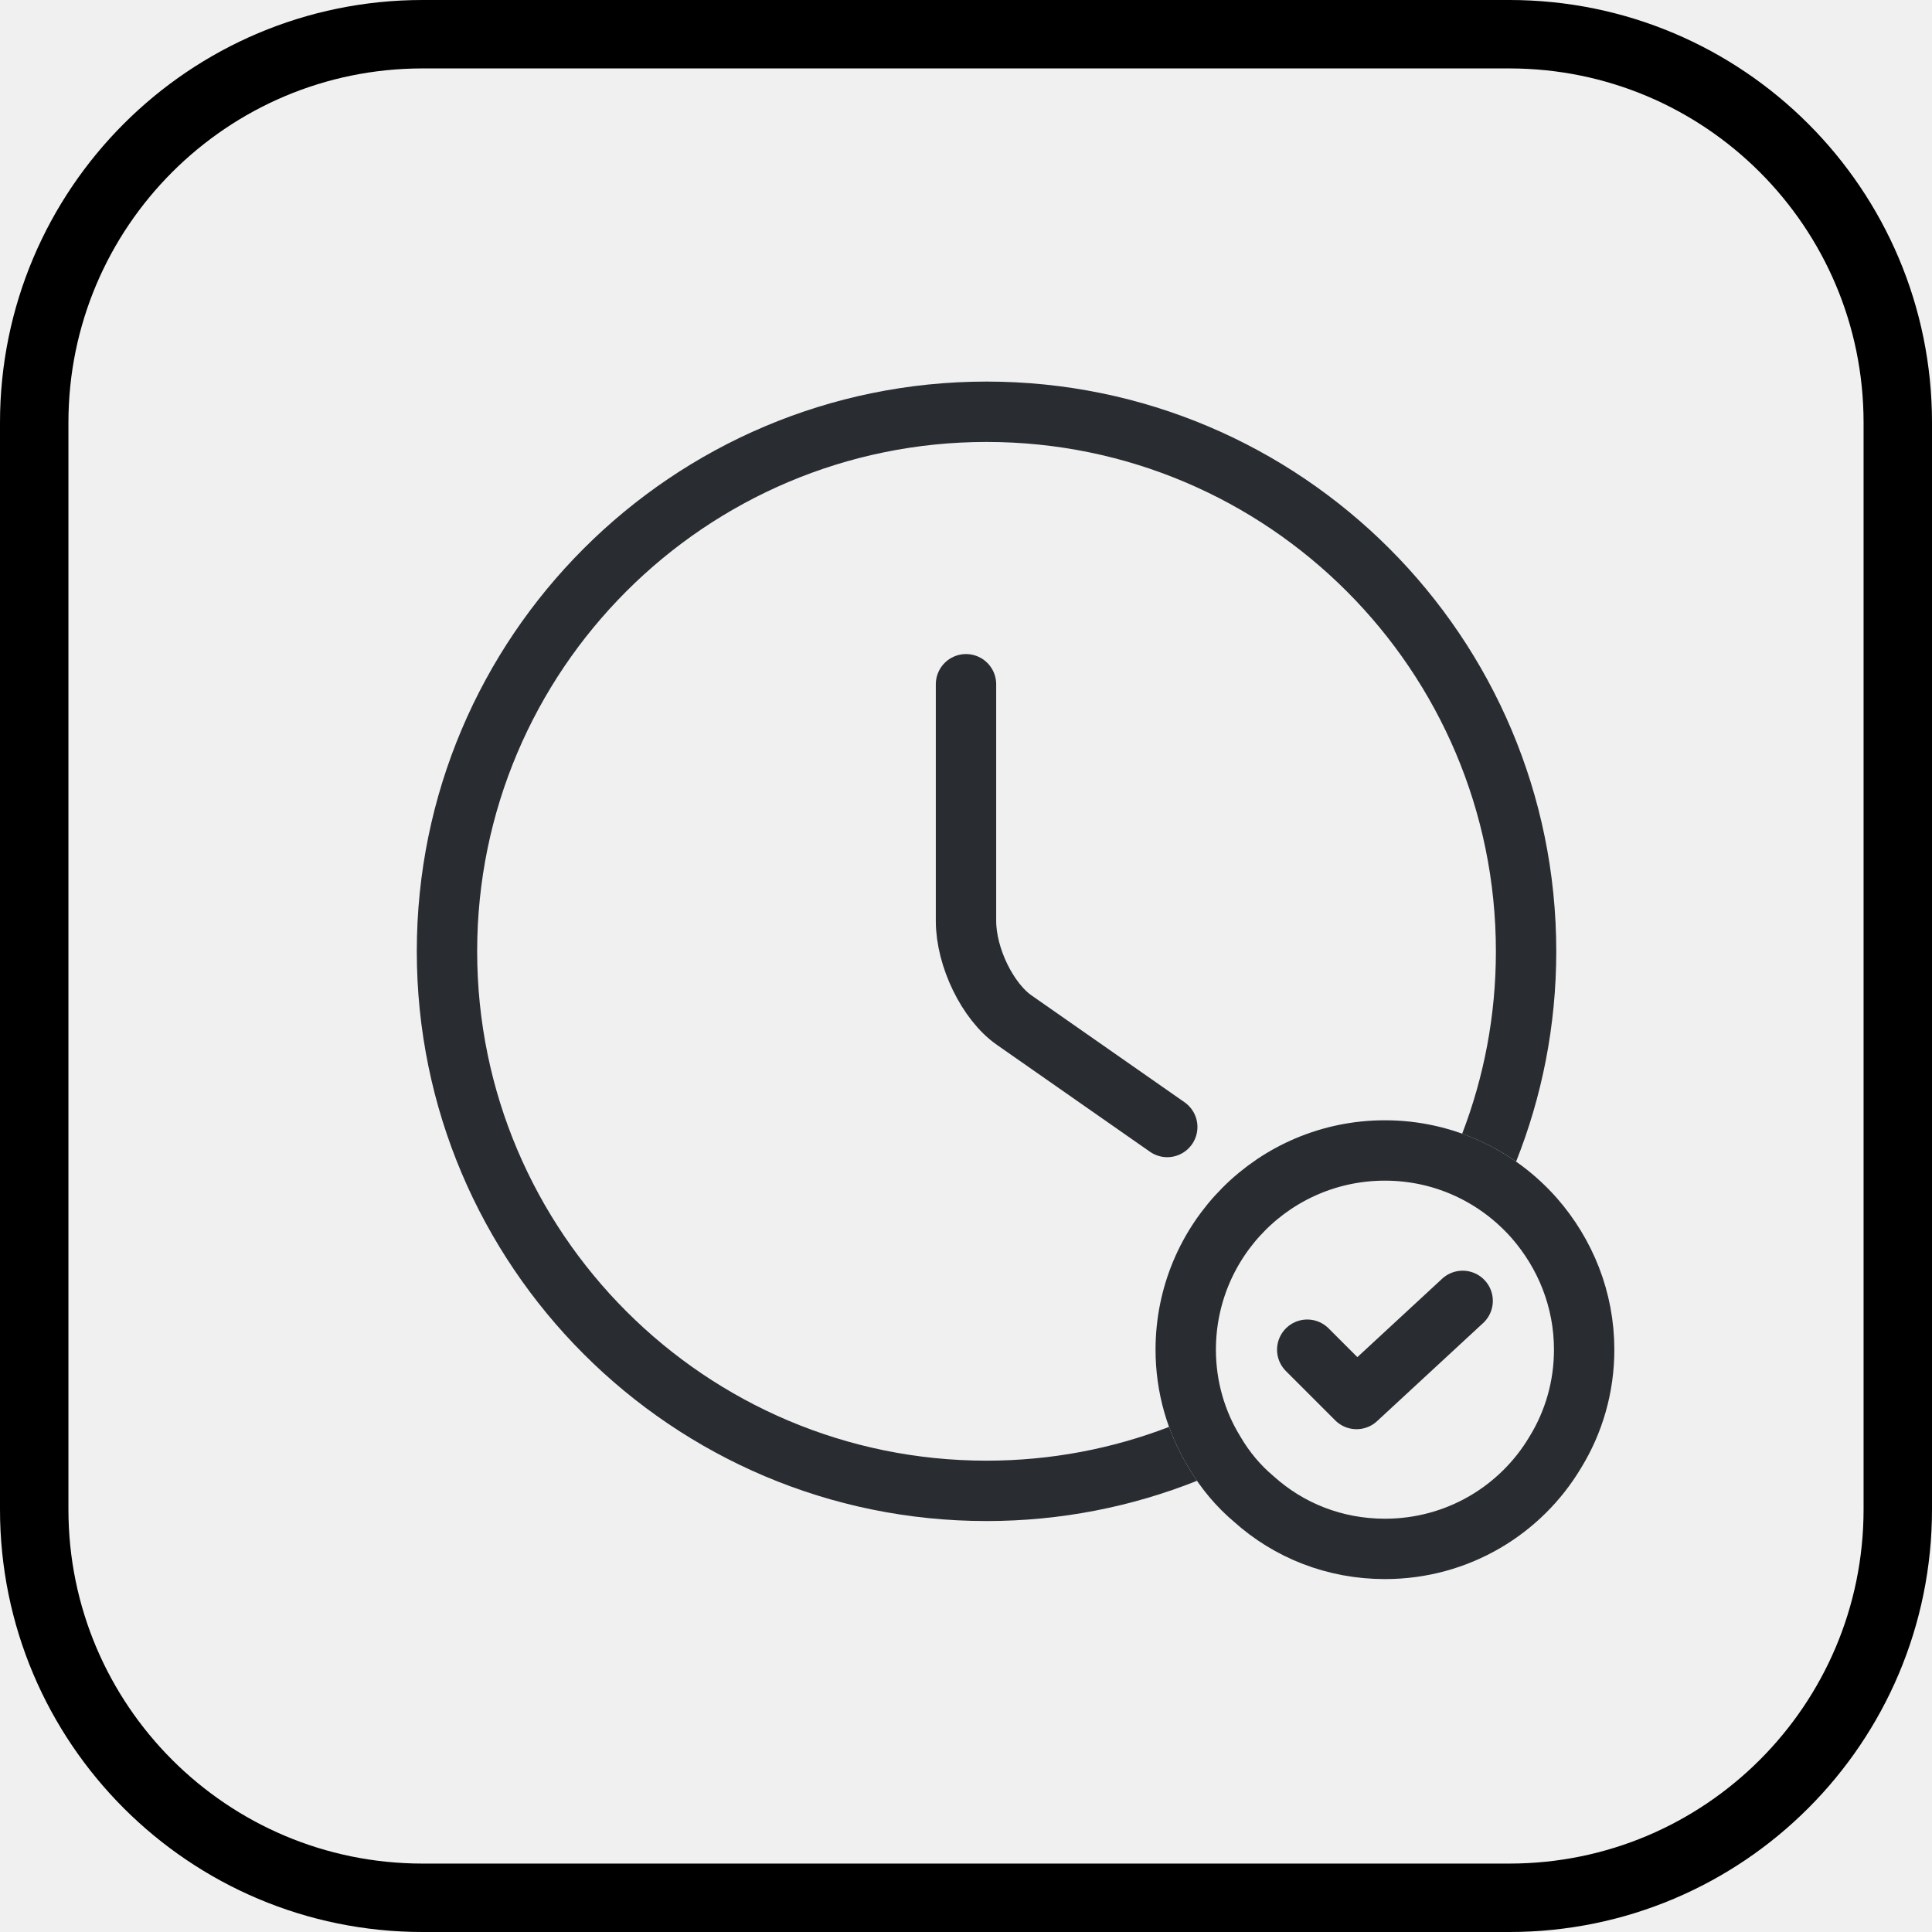
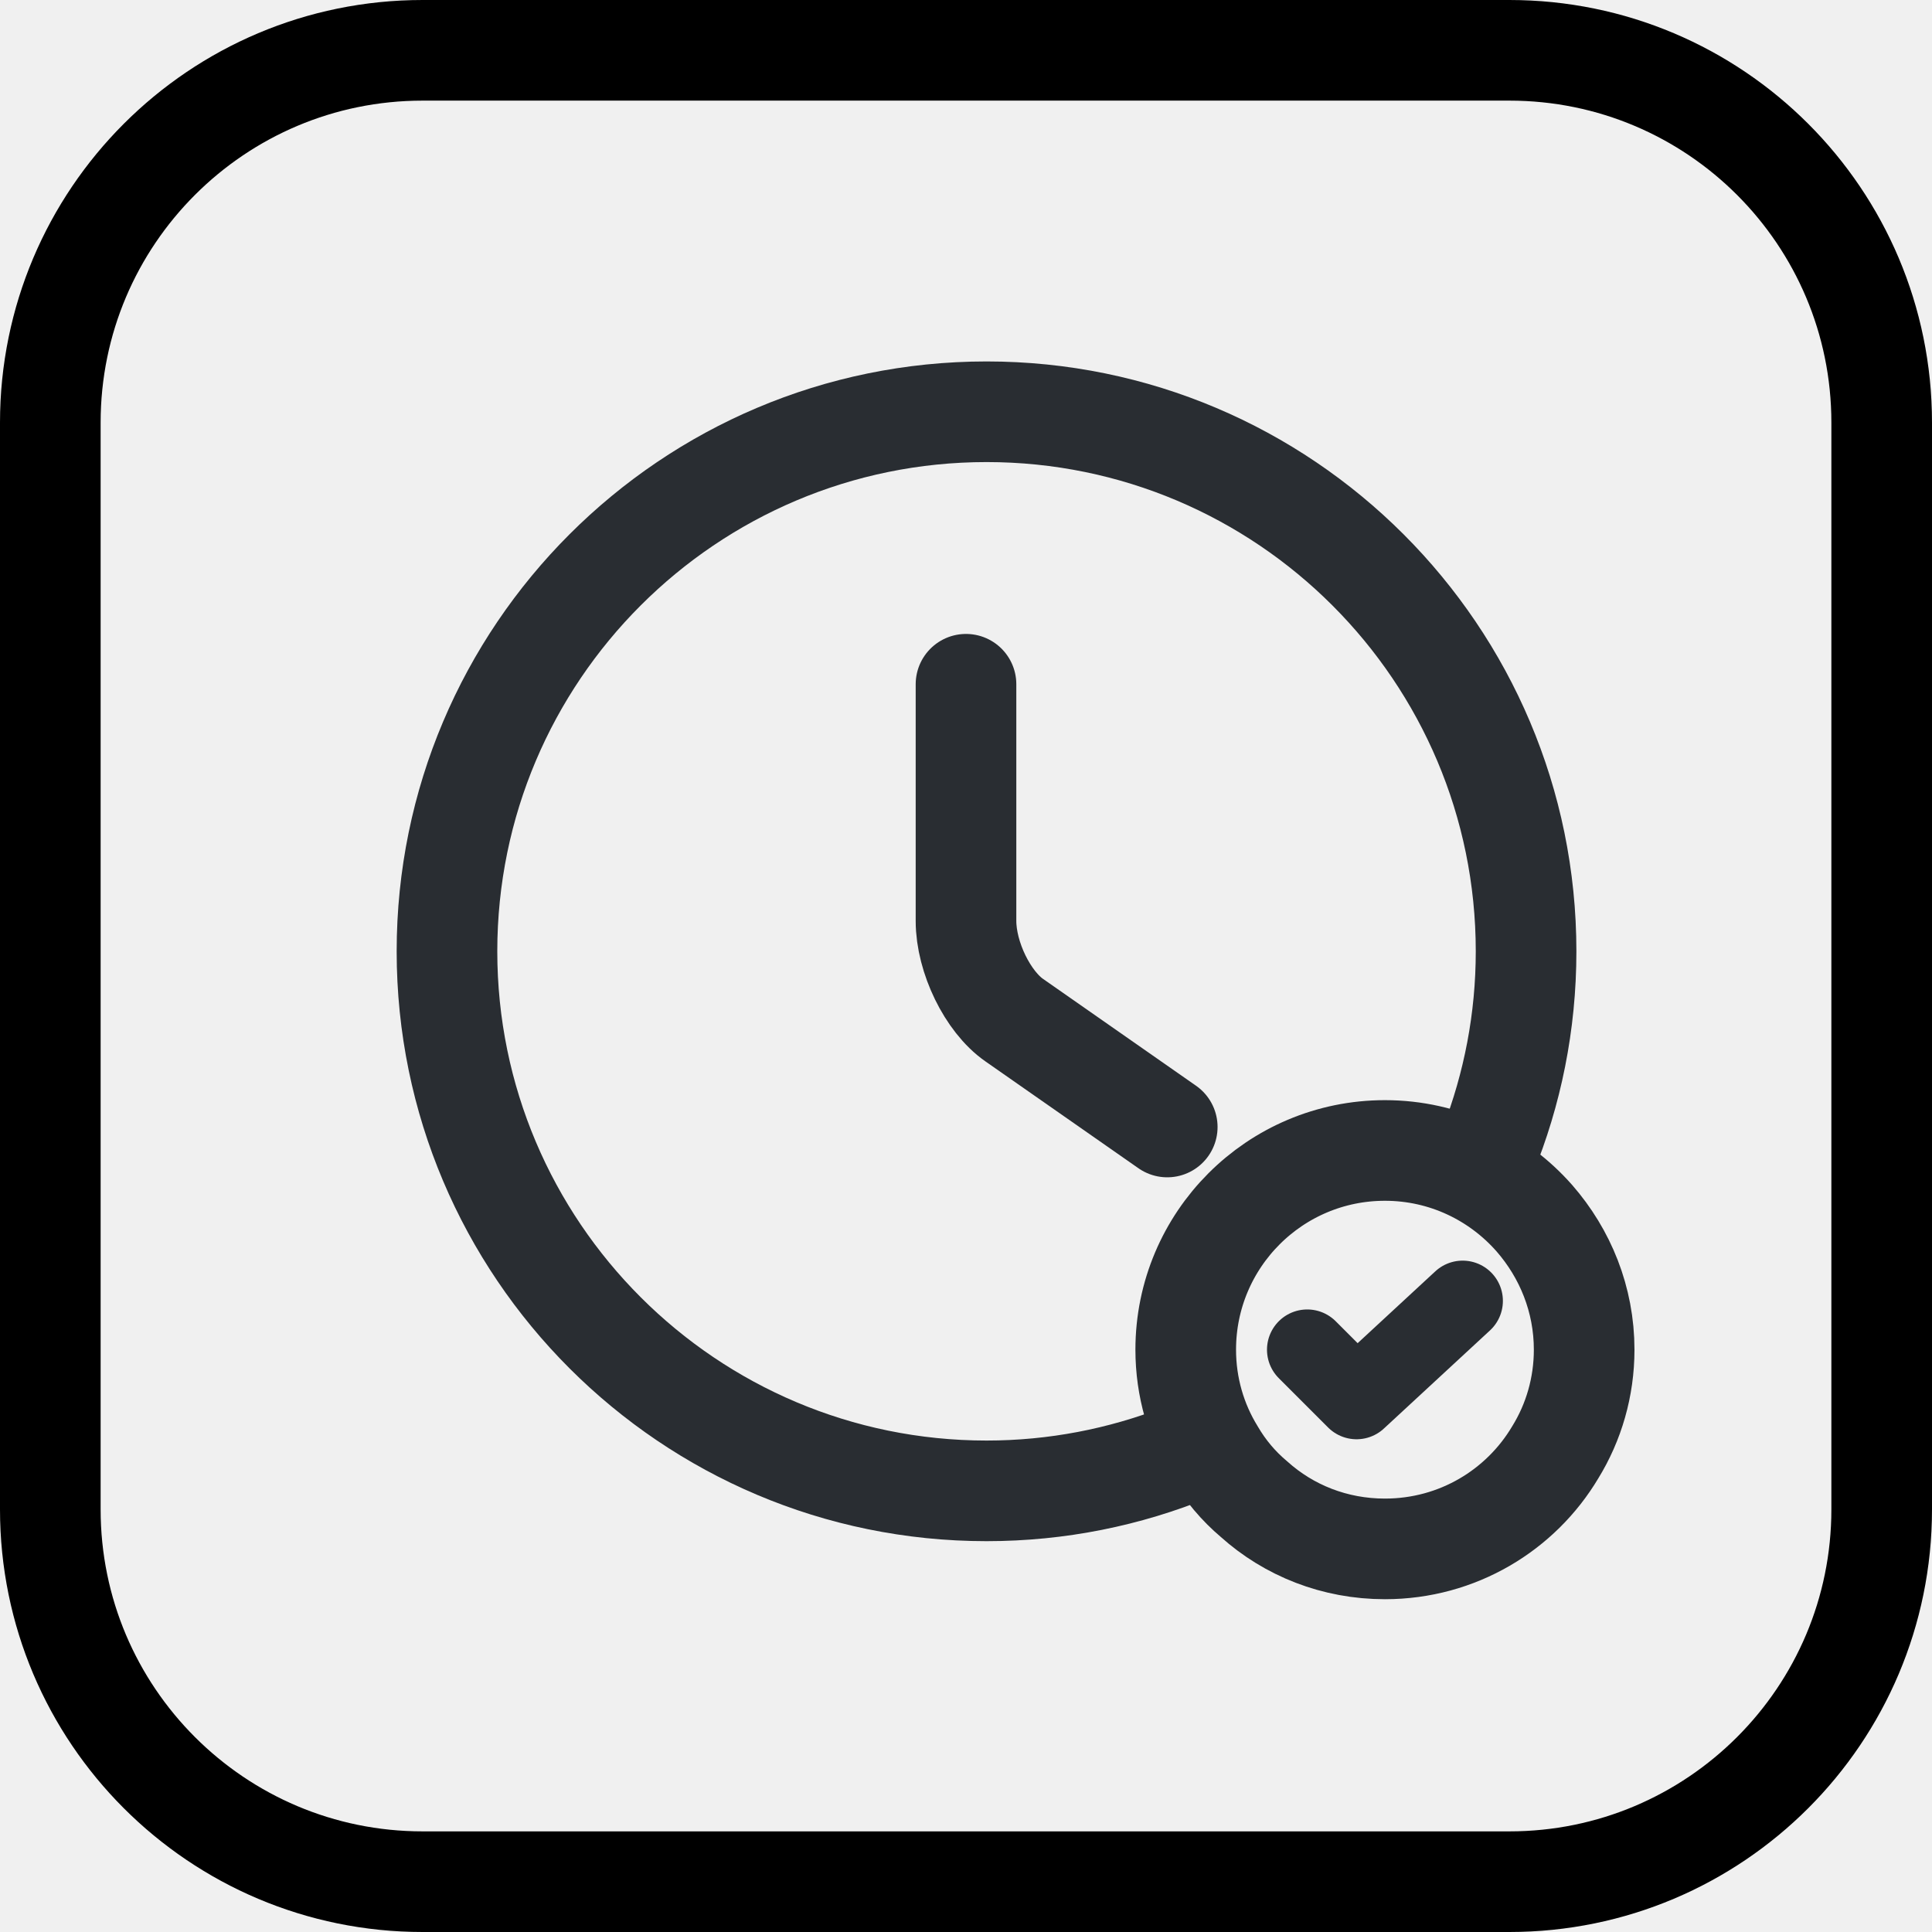
<svg xmlns="http://www.w3.org/2000/svg" width="48" height="48" viewBox="0 0 48 48" fill="none">
  <g clip-path="url(#clip0_7812_132240)">
-     <path d="M29 28L25.201 25.347C24.539 24.888 24 23.784 24 22.88V17" stroke="#292D32" stroke-width="1.5" stroke-linecap="round" stroke-linejoin="round" />
-     <path d="M24.511 9.48C32.324 9.481 38.665 15.822 38.665 23.636C38.665 25.481 38.31 27.244 37.667 28.86C37.257 28.573 36.807 28.339 36.327 28.167C36.868 26.76 37.165 25.232 37.165 23.636C37.165 16.651 31.496 10.981 24.511 10.98C17.526 10.981 11.855 16.651 11.855 23.636C11.856 30.621 17.526 36.29 24.511 36.29C26.108 36.29 27.637 35.992 29.045 35.451C29.175 35.81 29.341 36.153 29.539 36.475C29.602 36.582 29.67 36.688 29.74 36.79C28.122 37.434 26.358 37.79 24.511 37.79C16.697 37.79 10.356 31.449 10.355 23.636C10.355 15.822 16.697 9.481 24.511 9.48Z" fill="#292D32" />
-     <path d="M39.358 33.533C39.358 34.461 39.098 35.339 38.64 36.082C37.786 37.517 36.215 38.482 34.408 38.482C33.159 38.482 32.02 38.024 31.154 37.245C30.771 36.923 30.436 36.527 30.177 36.082C29.719 35.339 29.459 34.461 29.459 33.533C29.459 30.798 31.674 28.583 34.408 28.583C35.893 28.583 37.217 29.239 38.121 30.266C38.888 31.145 39.358 32.283 39.358 33.533Z" stroke="#292D32" stroke-width="1.5" stroke-miterlimit="10" stroke-linecap="round" stroke-linejoin="round" />
-     <path d="M32.478 33.533L33.703 34.758L36.339 32.32" stroke="#292D32" stroke-width="1.5" stroke-linecap="round" stroke-linejoin="round" />
-     <rect x="0.85" y="0.85" width="46.3" height="46.3" rx="9.65" stroke="black" stroke-width="1.7" />
+     <path d="M29 28L25.201 25.347C24.539 24.888 24 23.784 24 22.88V17" stroke="#292D32" stroke-width="2.5" stroke-linecap="round" stroke-linejoin="round" />
+     <path d="M24.511 8.98C32.6 8.981 39.165 15.546 39.165 23.636C39.165 25.596 38.779 27.467 38.079 29.177C37.441 28.638 36.682 28.235 35.847 28.017C36.373 26.657 36.665 25.18 36.665 23.636C36.665 16.927 31.22 11.481 24.511 11.48C17.802 11.481 12.355 16.927 12.355 23.636C12.356 30.345 17.802 35.79 24.511 35.79C26.058 35.79 27.536 35.496 28.898 34.969C29.038 35.505 29.254 36.013 29.539 36.475C29.691 36.732 29.863 36.976 30.055 37.202C28.344 37.902 26.472 38.29 24.511 38.29C16.421 38.29 9.856 31.725 9.855 23.636C9.855 15.546 16.421 8.981 24.511 8.98Z" fill="#292D32" />
+     <path d="M39.358 33.533C39.358 34.461 39.098 35.339 38.64 36.082C37.786 37.517 36.215 38.482 34.408 38.482C33.159 38.482 32.02 38.024 31.154 37.245C30.771 36.923 30.436 36.527 30.177 36.082C29.719 35.339 29.459 34.461 29.459 33.533C29.459 30.798 31.674 28.583 34.408 28.583C35.893 28.583 37.217 29.239 38.121 30.266C38.888 31.145 39.358 32.283 39.358 33.533Z" stroke="#292D32" stroke-width="2.5" stroke-miterlimit="10" stroke-linecap="round" stroke-linejoin="round" />
+     <path d="M32.478 33.533L33.703 34.758L36.339 32.32" stroke="#292D32" stroke-width="2" stroke-linecap="round" stroke-linejoin="round" />
+     <rect x="1.25" y="1.25" width="45.5" height="45.5" rx="9.25" stroke="black" stroke-width="2.5" />
  </g>
  <defs>
    <clipPath id="clip0_7812_132240">
      <rect width="48" height="48" fill="white" />
    </clipPath>
  </defs>
</svg>
